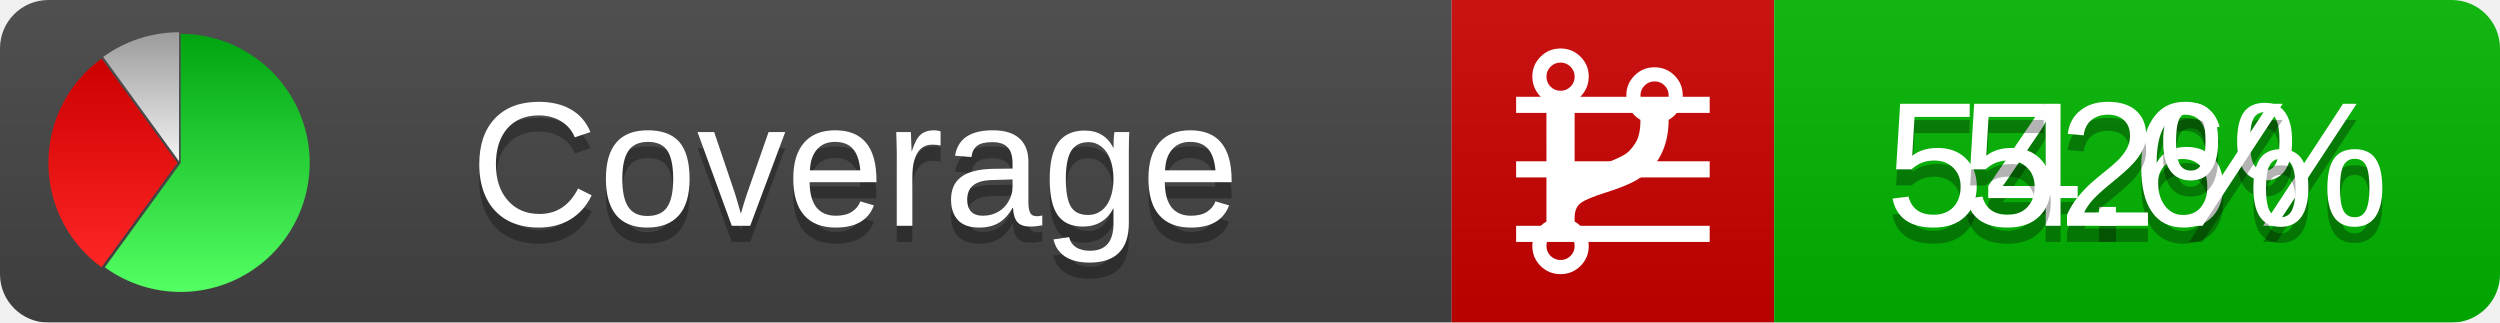
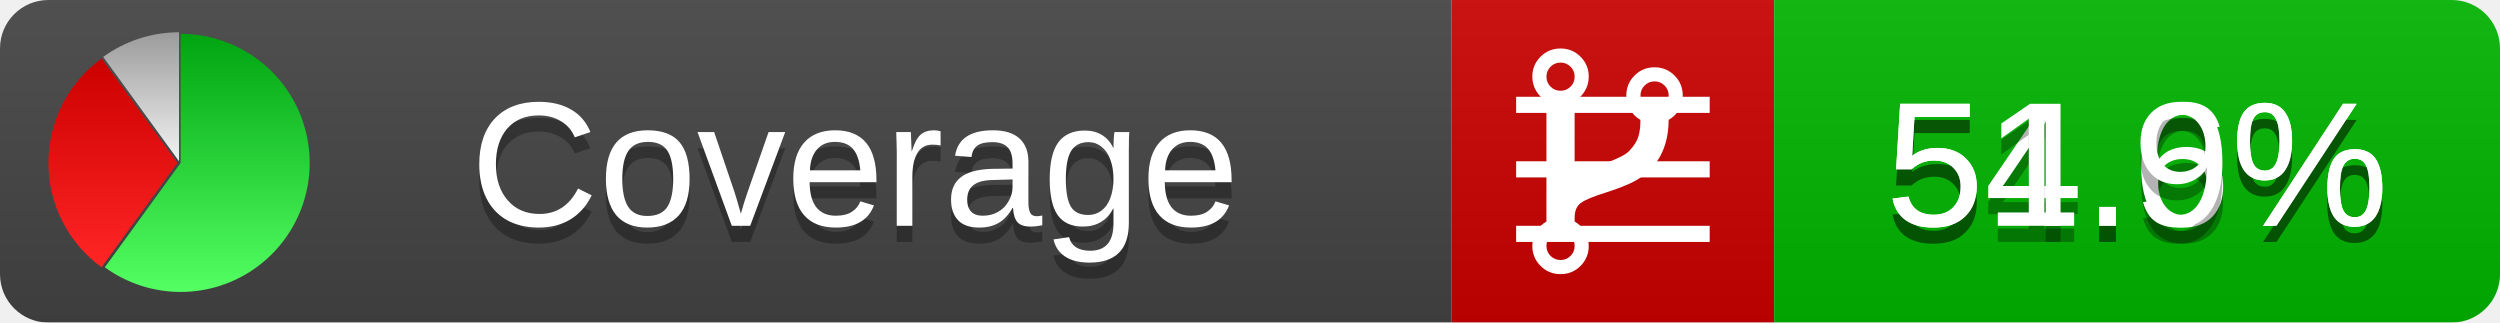
<svg xmlns="http://www.w3.org/2000/svg" xmlns:xlink="http://www.w3.org/1999/xlink" width="155" height="20">
  <style type="text/css">
          
            @keyframes fadeout {
              0 % { visibility: visible; opacity: 1; }
              40% { visibility: visible; opacity: 1; }
              50% { visibility: hidden; opacity: 0; }
              90% { visibility: hidden; opacity: 0; }
              100% { visibility: visible; opacity: 1; }
            }
            @keyframes fadein {
              0% { visibility: hidden; opacity: 0; }
              40% { visibility: hidden; opacity: 0; }
              50% { visibility: visible; opacity: 1; }
              90% { visibility: visible; opacity: 1; }
              100% { visibility: hidden; opacity: 0; }
            }
            .linecoverage {
                animation-duration: 10s;
                animation-name: fadeout;
                animation-iteration-count: infinite;
            }
            .branchcoverage {
                animation-duration: 10s;
                animation-name: fadein;
                animation-iteration-count: infinite;
            }
          
    </style>
  <defs>
    <linearGradient id="gradient" x2="0" y2="100%">
      <stop offset="0" stop-color="#bbb" stop-opacity=".1" />
      <stop offset="1" stop-opacity=".1" />
    </linearGradient>
    <linearGradient id="green" x2="0" y2="100%">
      <stop offset="0" stop-color="#00A410" />
      <stop offset="1" stop-color="#53FF63" />
    </linearGradient>
    <linearGradient id="red" x2="0" y2="100%">
      <stop offset="0" stop-color="#C00" />
      <stop offset="1" stop-color="#FF2525" />
    </linearGradient>
    <linearGradient id="gray" x2="0" y2="100%">
      <stop offset="0" stop-color="#9B9B9B" />
      <stop offset="1" stop-color="#F3F3F3" />
    </linearGradient>
    <mask id="mask">
      <rect width="155" height="20" rx="3" fill="#fff" />
    </mask>
    <g id="icon">
      <path style="fill:url(#green);" d="M205,202.5 l0,-200 a200,200 0 1,1 -117.558,361.803 z" />
      <path style="fill:url(#red);" d="M200,202.5 l-117.558,161.803 a200,200 0 0,1 0,-323.607 z" />
      <path style="fill:url(#gray);" d="M202.5,200 l-117.558,-161.803 a200,200 0 0,1 117.558,-38.196 z" />
    </g>
  </defs>
  <g mask="url(#mask)">
    <rect x="0" y="0" width="90" height="20" fill="#444" />
    <rect x="90" y="0" width="20" height="20" fill="#c00" />
    <rect x="110" y="0" width="45" height="20" fill="#00B600" />
    <rect x="0" y="0" width="155" height="20" fill="url(#gradient)" />
  </g>
  <g>
    <path class="linecoverage" stroke="#fff" d="M94 6.5 h12 M94 10.5 h12 M94 14.5 h12" />
    <path class="branchcoverage" fill="#fff" d="m 97.628,15.247 q 0,-0.364 -0.255,-0.619 -0.255,-0.255 -0.619,-0.255 -0.364,0 -0.619,0.255 -0.255,0.255 -0.255,0.619 0,0.364 0.255,0.619 0.255,0.255 0.619,0.255 0.364,0 0.619,-0.255 0.255,-0.255 0.255,-0.619 z m 0,-10.493 q 0,-0.364 -0.255,-0.619 -0.255,-0.255 -0.619,-0.255 -0.364,0 -0.619,0.255 -0.255,0.255 -0.255,0.619 0,0.364 0.255,0.619 0.255,0.255 0.619,0.255 0.364,0 0.619,-0.255 0.255,-0.255 0.255,-0.619 z m 5.83,1.166 q 0,-0.364 -0.255,-0.619 -0.255,-0.255 -0.619,-0.255 -0.364,0 -0.619,0.255 -0.255,0.255 -0.255,0.619 0,0.364 0.255,0.619 0.255,0.255 0.619,0.255 0.364,0 0.619,-0.255 0.255,-0.255 0.255,-0.619 z m 0.874,0 q 0,0.474 -0.237,0.879 -0.237,0.405 -0.638,0.633 -0.018,2.614 -2.059,3.771 -0.619,0.346 -1.849,0.738 -1.166,0.364 -1.544,0.647 -0.378,0.282 -0.378,0.911 l 0,0.237 q 0.401,0.228 0.638,0.633 0.237,0.405 0.237,0.879 0,0.729 -0.51,1.239 -0.51,0.51 -1.239,0.51 -0.729,0 -1.239,-0.51 -0.51,-0.51 -0.51,-1.239 0,-0.474 0.237,-0.879 0.237,-0.405 0.638,-0.633 l 0,-7.469 q -0.401,-0.228 -0.638,-0.633 -0.237,-0.405 -0.237,-0.879 0,-0.729 0.51,-1.239 0.51,-0.51 1.239,-0.51 0.729,0 1.239,0.51 0.51,0.51 0.51,1.239 0,0.474 -0.237,0.879 -0.237,0.405 -0.638,0.633 l 0,4.527 q 0.492,-0.237 1.403,-0.519 0.501,-0.155 0.797,-0.269 0.296,-0.114 0.642,-0.282 0.346,-0.169 0.537,-0.36 0.191,-0.191 0.369,-0.465 0.178,-0.273 0.255,-0.633 0.077,-0.36 0.077,-0.833 -0.401,-0.228 -0.638,-0.633 -0.237,-0.405 -0.237,-0.879 0,-0.729 0.51,-1.239 0.51,-0.51 1.239,-0.51 0.729,0 1.239,0.51 0.51,0.51 0.51,1.239 z" />
  </g>
  <g fill="#fff" text-anchor="middle" font-family="Verdana,Arial,Geneva,sans-serif" font-size="11">
    <a xlink:href="https://github.com/danielpalme/ReportGenerator" target="_top">
      <use xlink:href="#icon" transform="translate(3,2) scale(.04)" />
    </a>
    <text x="53" y="15" fill="#010101" fill-opacity=".3">Coverage</text>
    <text x="53" y="14" fill="#fff">Coverage</text>
    <text class="linecoverage" x="132.5" y="15" fill="#010101" fill-opacity=".3">54.6%</text>
    <text class="linecoverage" x="132.5" y="14">54.6%</text>
-     <text class="branchcoverage" x="132.5" y="15" fill="#010101" fill-opacity=".3">52%</text>
-     <text class="branchcoverage" x="132.5" y="14">52%</text>
+     <text class="branchcoverage" x="132.5" y="15" fill="#010101" fill-opacity=".3">51.9%</text>
+     <text class="branchcoverage" x="132.5" y="14">51.9%</text>
  </g>
  <g>
    <rect class="linecoverage" x="90" y="0" width="65" height="20" fill-opacity="0" />
    <rect class="branchcoverage" x="90" y="0" width="65" height="20" fill-opacity="0" />
  </g>
</svg>
